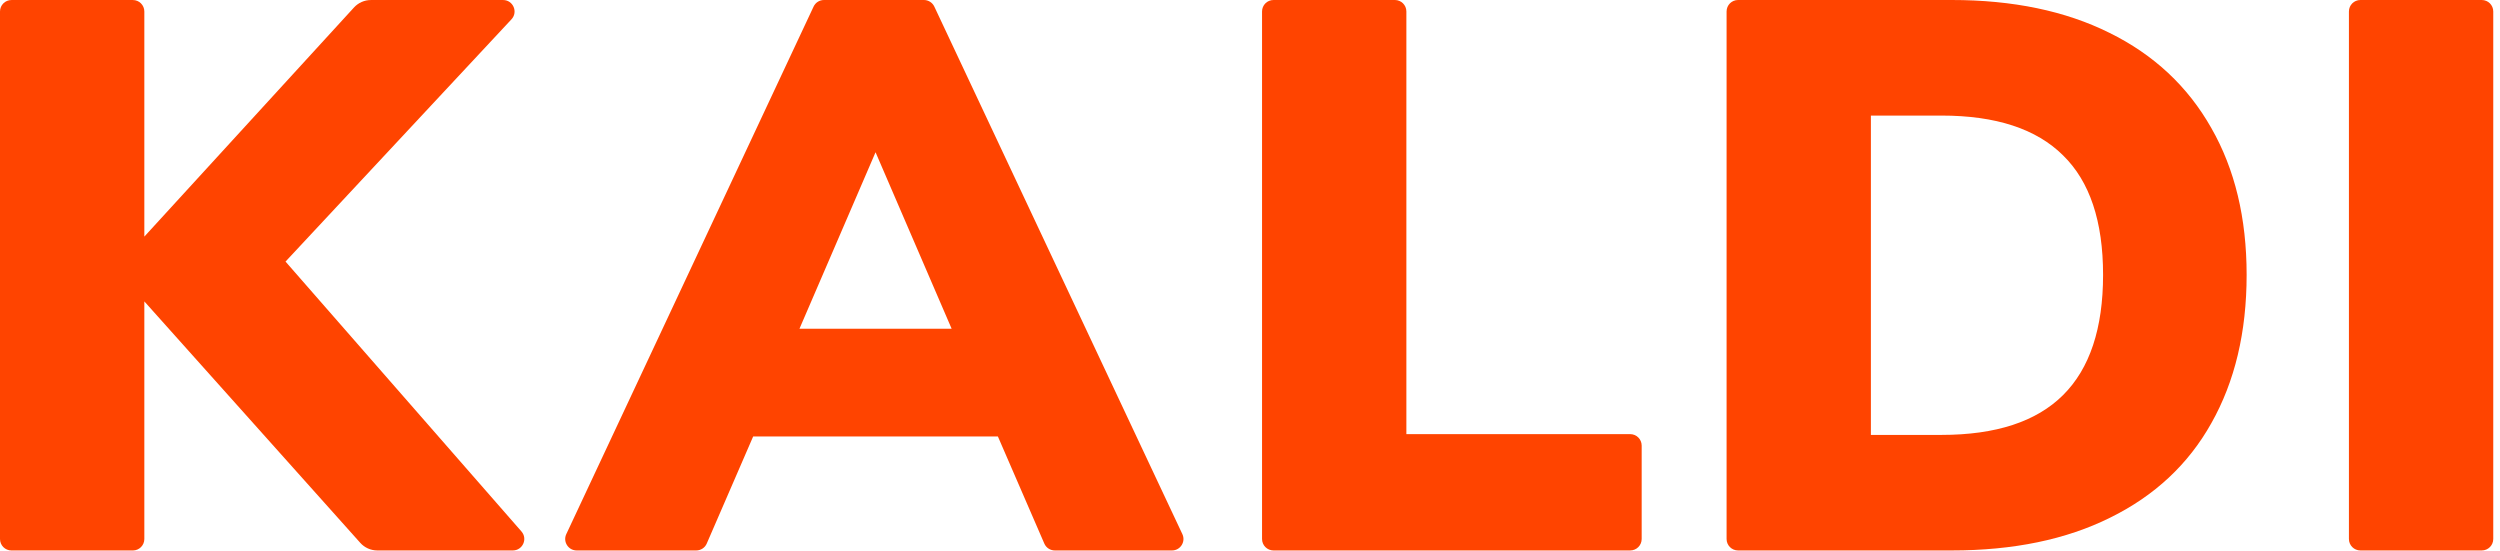
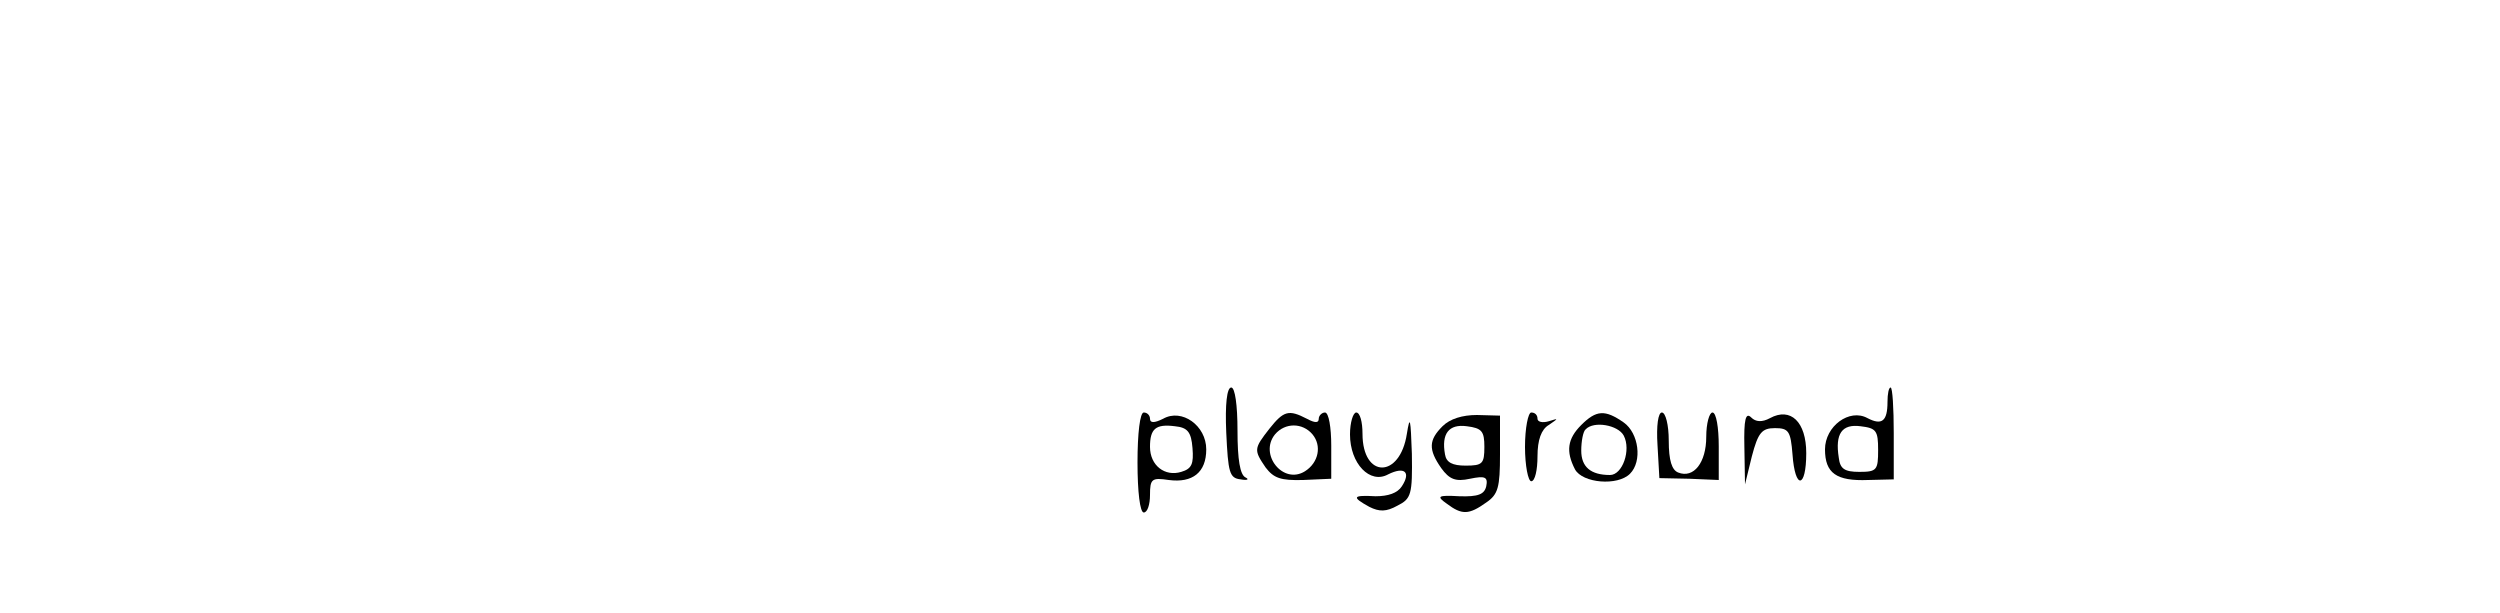
- <svg xmlns="http://www.w3.org/2000/svg" xmlns:xlink="http://www.w3.org/1999/xlink" viewBox="0 0 109 24">
-   <g transform="translate(-1470)">
-     <g style="mix-blend-mode:normal" transform="translate(1470)" fill="#f40">
-       <use xlink:href="#b" style="mix-blend-mode:normal" />
-       <use xlink:href="#c" style="mix-blend-mode:normal" />
-       <use xlink:href="#d" style="mix-blend-mode:normal" />
-       <use xlink:href="#e" style="mix-blend-mode:normal" />
-       <use xlink:href="#f" style="mix-blend-mode:normal" />
-     </g>
+ <svg xmlns="http://www.w3.org/2000/svg" version="1.0" width="400pt" height="98pt" viewBox="0 0 400 98" preserveAspectRatio="xMidYMid meet">
+   <g transform="translate(0,98) scale(0.1,-0.1)" fill="#000000" stroke="none">
+     <path d="M1962 288 c3 -64 5 -73 23 -75 11 -2 14 0 8 3 -9 4 -13 29 -13 75 0 41 -4 69 -10 69 -7 0 -10 -27 -8 -72z" />
+     <path d="M3020 337 c0 -31 -9 -38 -32 -26 -29 16 -68 -13 -68 -50 0 -38 18 -51 69 -49 l41 1 0 74 c0 40 -2 73 -5 73 -3 0 -5 -10 -5 -23z m-15 -77 c0 -32 -2 -35 -30 -35 -24 0 -31 5 -33 23 -6 38 5 54 35 50 25 -3 28 -7 28 -38z" />
+     <path d="M1820 240 c0 -47 4 -80 10 -80 6 0 10 13 10 28 0 26 3 28 30 24 38 -5 60 12 60 49 0 38 -39 66 -69 49 -14 -7 -21 -7 -21 0 0 5 -4 10 -10 10 -6 0 -10 -33 -10 -80z m88 23 c2 -25 -1 -33 -18 -38 -26 -8 -50 10 -50 40 0 29 9 37 40 33 20 -2 26 -9 28 -35z" />
+     <path d="M2031 294 c-25 -32 -25 -34 -6 -62 13 -17 24 -21 60 -20 l45 2 0 53 c0 29 -4 53 -10 53 -5 0 -10 -5 -10 -10 0 -7 -6 -7 -19 0 -29 15 -37 13 -60 -16z m69 -9 c15 -18 10 -45 -12 -59 -35 -22 -74 27 -48 59 16 19 44 19 60 0z" />
+     <path d="M2160 285 c0 -47 32 -80 61 -64 26 13 37 4 22 -19 -7 -11 -22 -16 -42 -16 -37 2 -39 -1 -10 -17 16 -8 27 -8 45 2 22 11 24 18 23 83 -2 56 -3 63 -8 32 -11 -72 -71 -72 -71 0 0 19 -4 34 -10 34 -5 0 -10 -16 -10 -35z" />
+     <path d="M2308 298 c-22 -22 -23 -37 -2 -67 13 -18 23 -22 46 -17 24 5 29 3 26 -12 -3 -13 -13 -17 -43 -16 -35 2 -37 0 -20 -12 24 -18 35 -18 63 2 19 13 22 24 22 77 l0 62 -37 1 c-23 0 -43 -6 -55 -18z m67 -33 c0 -27 -3 -30 -30 -30 -21 0 -31 5 -33 18 -6 33 6 49 35 45 24 -3 28 -8 28 -33z" />
+     <path d="M2440 265 c0 -30 5 -55 10 -55 6 0 10 18 10 40 0 26 6 43 18 50 16 11 16 11 0 6 -10 -3 -18 -1 -18 4 0 6 -4 10 -10 10 -5 0 -10 -25 -10 -55z" />
+     <path d="M2530 300 c-22 -22 -25 -42 -10 -71 12 -22 68 -27 88 -7 20 20 14 65 -10 82 -30 21 -44 20 -68 -4z m68 -17 c12 -23 -2 -63 -22 -63 -31 0 -46 13 -46 39 0 15 3 31 7 34 13 14 52 7 61 -10z" />
+     <path d="M2652 268 l3 -53 48 -1 47 -2 0 54 c0 30 -4 54 -10 54 -5 0 -10 -17 -10 -39 0 -41 -20 -67 -45 -57 -10 4 -15 19 -15 51 0 25 -5 45 -11 45 -6 0 -9 -21 -7 -52z" />
+     <path d="M2791 265 l1 -60 11 45 c10 38 16 45 37 45 22 0 25 -5 28 -42 4 -57 22 -55 22 2 0 50 -25 74 -58 56 -13 -7 -23 -6 -30 1 -9 9 -12 -3 -11 -47z" />
  </g>
-   <defs>
-     <path id="b" d="M22.735 23.171c.283.323.053.829-.376.829h-5.907c-.285 0-.556-.121-.745-.333l-9.414-10.526v10.36c0 .276-.224.5-.5.5h-5.293c-.276 0-.5-.224-.5-.5v-23c0-.276.224-.5.5-.5h5.293c.276 0 .5.224.5.5v9.815l9.141-9.99c.19-.207.457-.325.738-.325h5.762c.437 0 .664.521.366.841l-9.851 10.563 10.287 11.767z" />
-     <path id="c" d="M45.991 24c-.199 0-.38-.118-.459-.301l-2.024-4.669h-10.67l-2.024 4.669c-.079.183-.259.301-.459.301h-5.212c-.366 0-.608-.381-.453-.712l10.782-23c.082-.176.259-.288.453-.288h4.358c.194 0 .37.112.453.287l10.815 23c.156.332-.086.713-.452.713h-5.108zm-11.135-9.668h6.635l-3.317-7.694-3.317 7.694z" />
-     <path id="d" d="M55.525 24c-.276 0-.5-.224-.5-.5v-23c0-.276.224-.5.5-.5h5.293c.276 0 .5.224.5.5v18.428h9.759c.276 0 .5.224.5.5v4.072c0 .276-.224.5-.5.5h-15.552z" />
-     <path id="e" d="M75.279.5c0-.276.224-.5.5-.5h9.315c2.667 0 4.959.477 6.874 1.43 1.938.953 3.42 2.338 4.446 4.153 1.026 1.793 1.539 3.926 1.539 6.4 0 2.496-.513 4.652-1.539 6.468-1.003 1.793-2.474 3.166-4.412 4.119-1.915.953-4.218 1.43-6.908 1.43h-9.315c-.276 0-.5-.224-.5-.5v-23zm9.37 18.462c2.371 0 4.138-.579 5.301-1.736 1.163-1.157 1.744-2.905 1.744-5.242 0-2.338-.581-4.074-1.744-5.209-1.163-1.157-2.93-1.736-5.301-1.736h-3.078v13.923h3.078z" />
-     <path id="f" d="M102.913 24c-.276 0-.5-.224-.5-.5v-23c0-.276.224-.5.5-.5h5.293c.276 0 .5.224.5.5v23c0 .276-.224.5-.5.5h-5.293z" />
-   </defs>
</svg>
